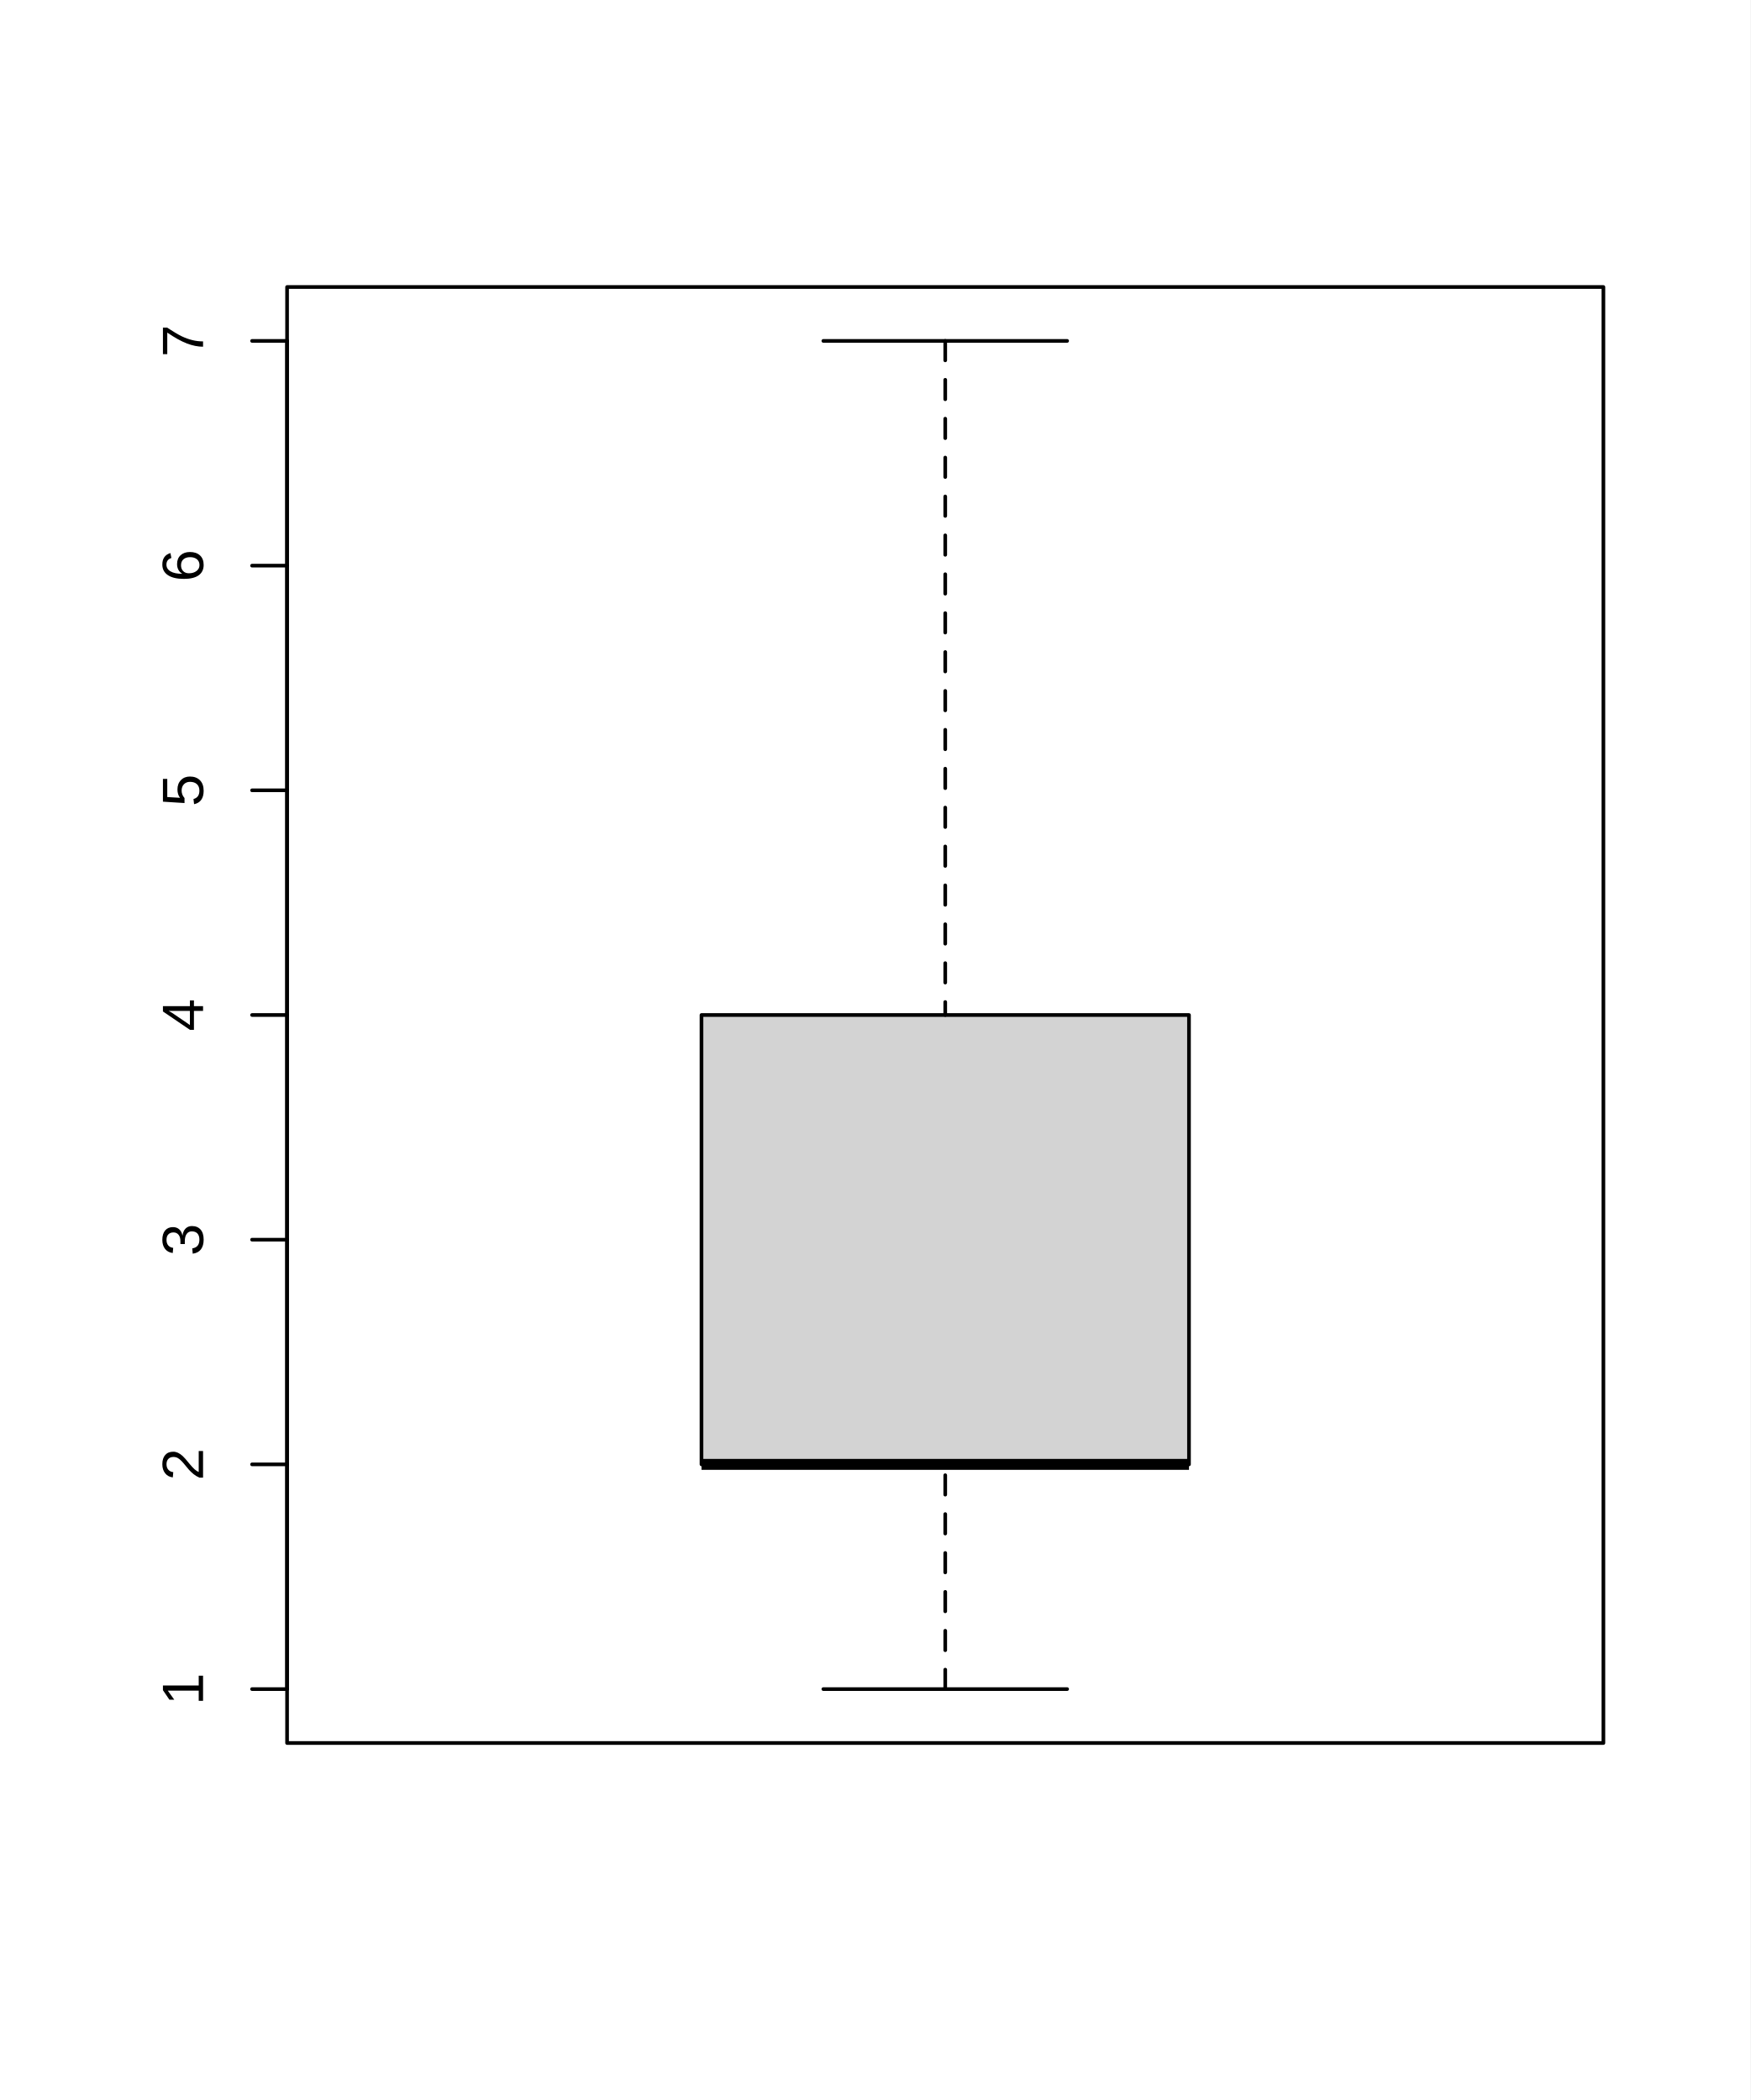
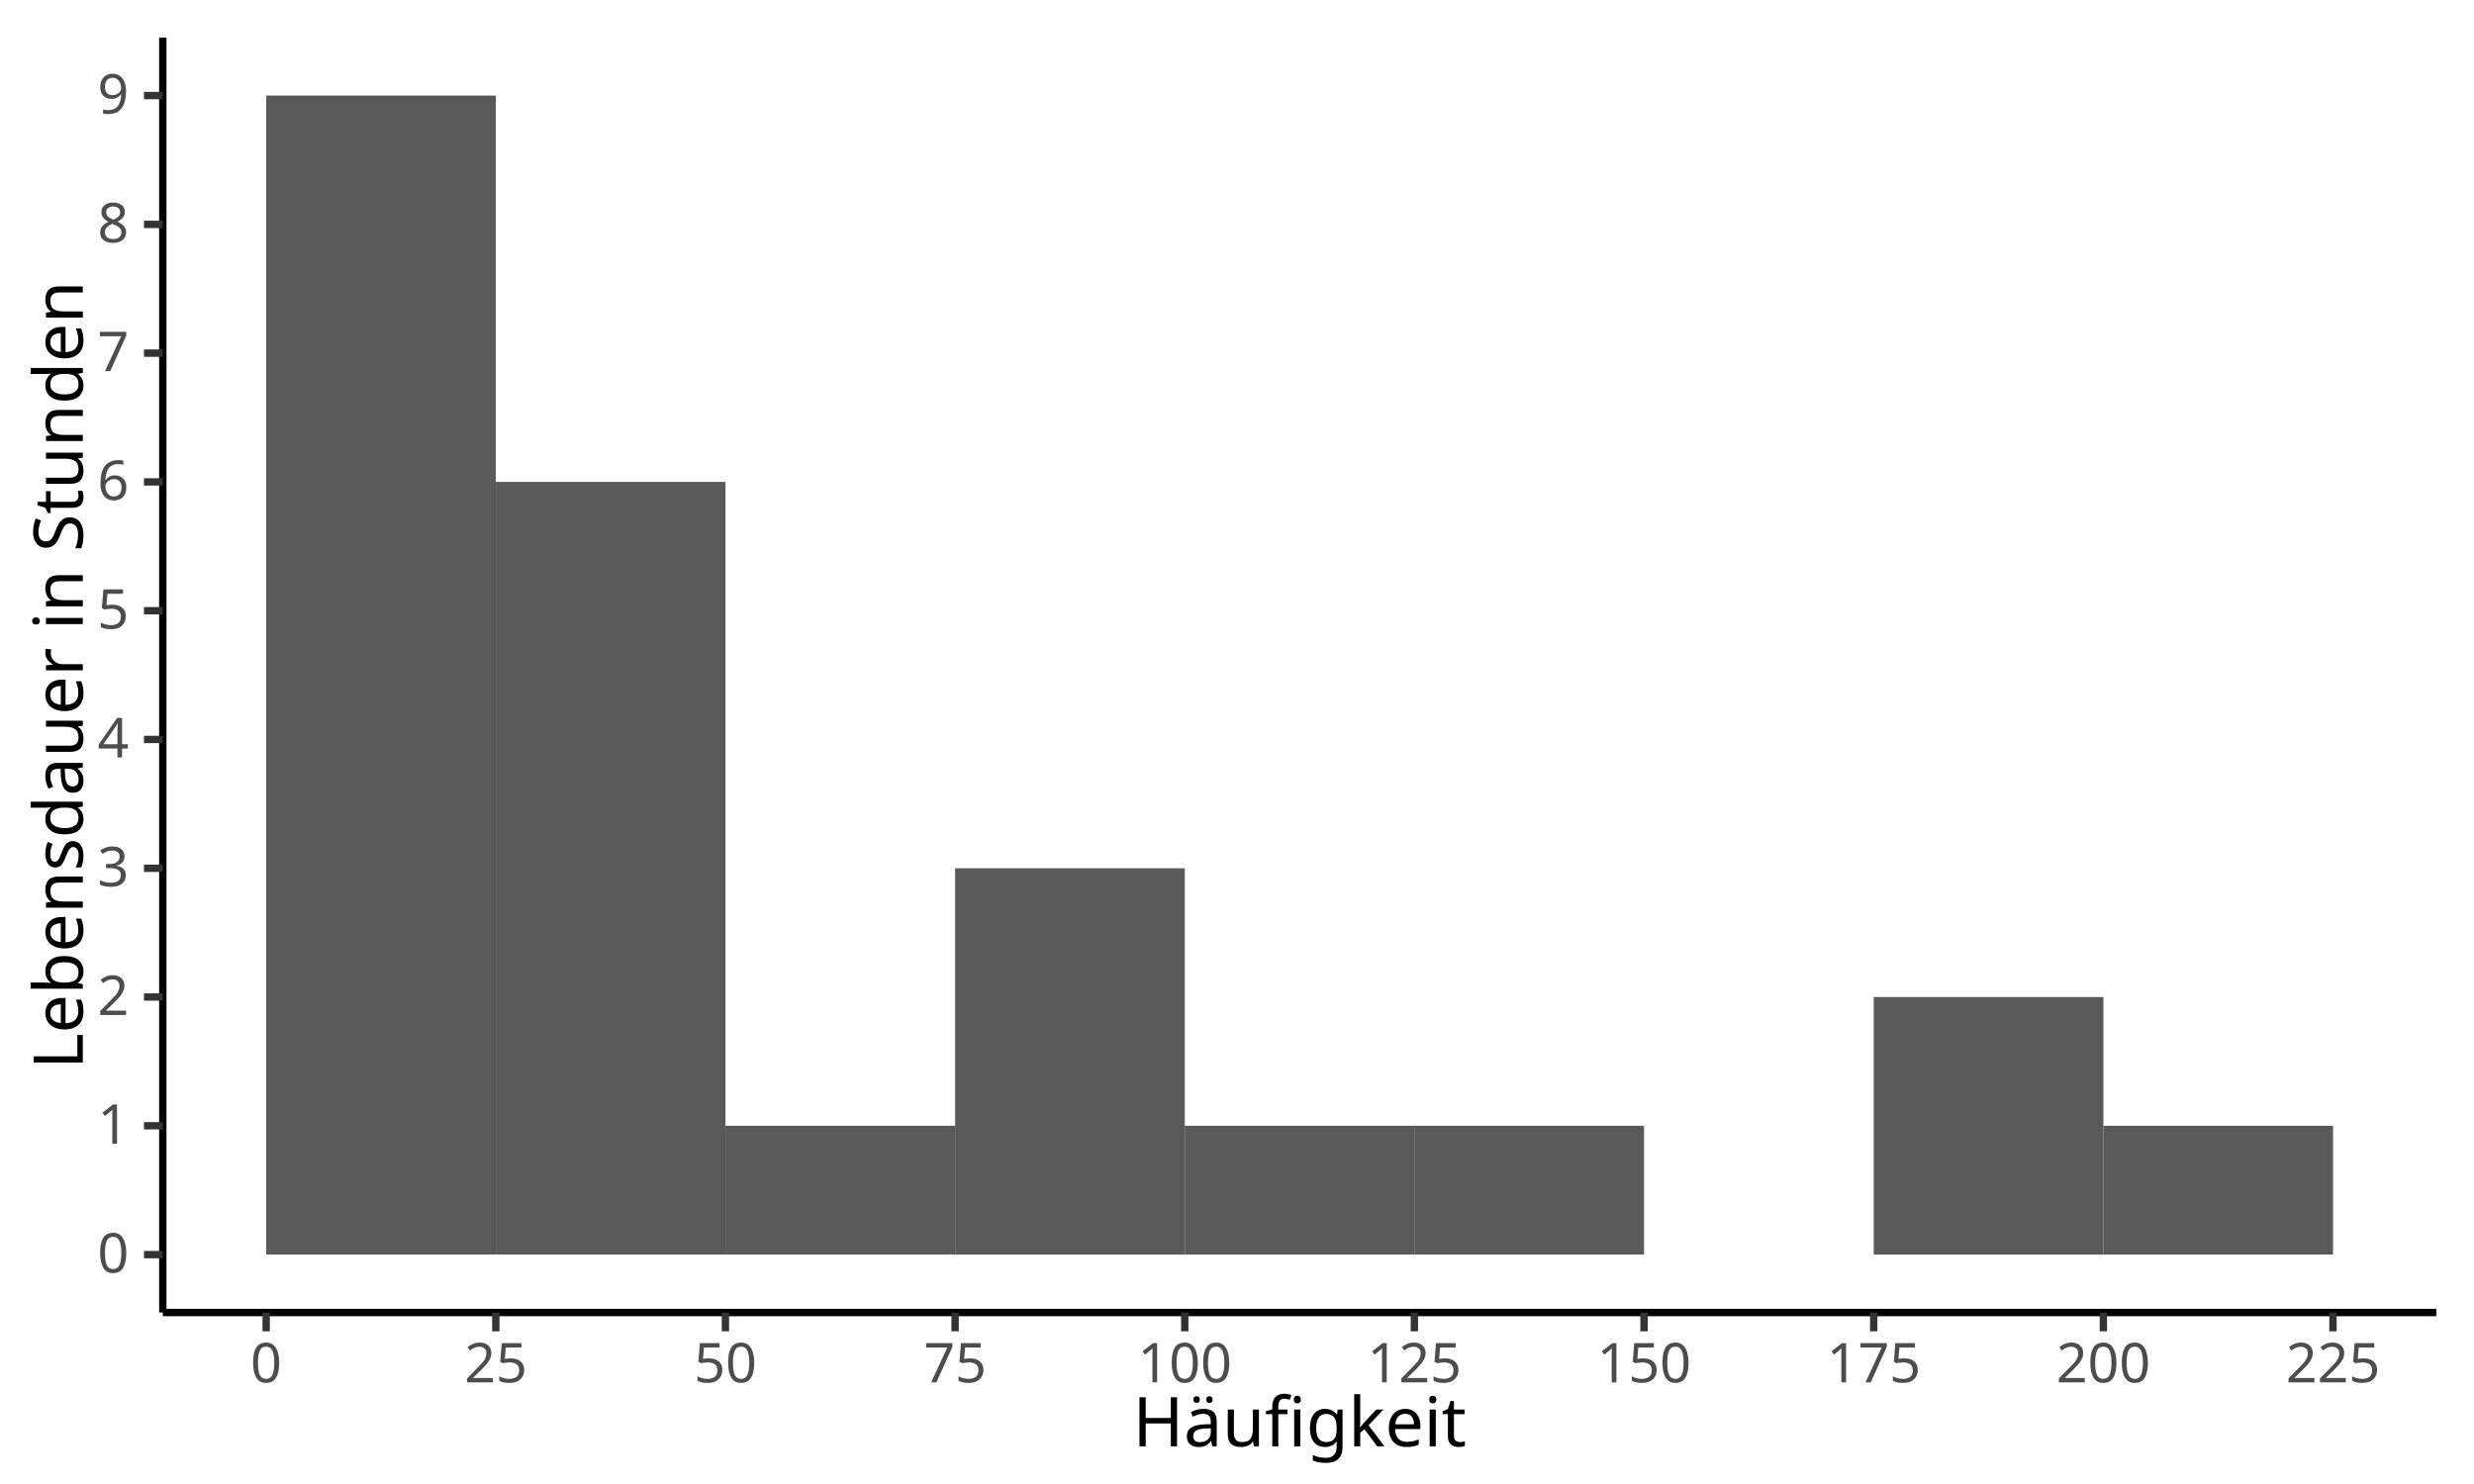
- <svg xmlns="http://www.w3.org/2000/svg" class="svglite" width="360.00pt" height="432.00pt" viewBox="0 0 360.00 432.00">
+ <svg xmlns="http://www.w3.org/2000/svg" class="svglite" width="360.00pt" height="216.00pt" viewBox="0 0 360.00 216.00">
  <defs>
    <style type="text/css">
    .svglite line, .svglite polyline, .svglite polygon, .svglite path, .svglite rect, .svglite circle {
      fill: none;
      stroke: #000000;
      stroke-linecap: round;
      stroke-linejoin: round;
      stroke-miterlimit: 10.00;
    }
    .svglite text {
      white-space: pre;
    }
  </style>
  </defs>
  <rect width="100%" height="100%" style="stroke: none; fill: #FFFFFF;" />
  <defs>
-     <clipPath id="cpMC4wMHwzNjAuMDB8MC4wMHw0MzIuMDA=">
-       <rect x="0.00" y="0.00" width="360.00" height="432.00" />
+     <clipPath id="cpMC4wMHwzNjAuMDB8MC4wMHwyMTYuMDA=">
+       <rect x="0.00" y="0.00" width="360.00" height="216.00" />
    </clipPath>
  </defs>
-   <g clip-path="url(#cpMC4wMHwzNjAuMDB8MC4wMHw0MzIuMDA=)">
- </g>
+   <g clip-path="url(#cpMC4wMHwzNjAuMDB8MC4wMHwyMTYuMDA=)">
+     <rect x="0.00" y="0.00" width="360.00" height="216.00" style="stroke-width: 1.07; stroke: #FFFFFF; fill: #FFFFFF;" />
+   </g>
  <defs>
-     <clipPath id="cpNTkuMDR8MzI5Ljc2fDU5LjA0fDM1OC41Ng==">
-       <rect x="59.04" y="59.04" width="270.72" height="299.52" />
+     <clipPath id="cpMjMuNjl8MzU0LjUyfDUuNDh8MTkxLjA0">
+       <rect x="23.69" y="5.48" width="330.83" height="185.56" />
    </clipPath>
  </defs>
-   <g clip-path="url(#cpNTkuMDR8MzI5Ljc2fDU5LjA0fDM1OC41Ng==)">
-     <polygon points="144.27,301.24 244.53,301.24 244.53,208.80 144.27,208.80 " style="stroke-width: 0.75; stroke: none; fill: #D3D3D3;" />
-     <line x1="144.27" y1="301.24" x2="244.53" y2="301.24" style="stroke-width: 2.25; stroke-linecap: butt;" />
-     <line x1="194.40" y1="347.47" x2="194.40" y2="301.24" style="stroke-width: 0.75; stroke-dasharray: 4.00,4.00;" />
-     <line x1="194.40" y1="70.13" x2="194.40" y2="208.80" style="stroke-width: 0.75; stroke-dasharray: 4.00,4.00;" />
-     <line x1="169.33" y1="347.47" x2="219.47" y2="347.47" style="stroke-width: 0.75;" />
-     <line x1="169.33" y1="70.13" x2="219.47" y2="70.13" style="stroke-width: 0.75;" />
-     <polygon points="144.27,301.24 244.53,301.24 244.53,208.80 144.27,208.80 " style="stroke-width: 0.75;" />
+   <g clip-path="url(#cpMjMuNjl8MzU0LjUyfDUuNDh8MTkxLjA0)">
+     <rect x="23.69" y="5.48" width="330.83" height="185.56" style="stroke-width: 1.07; stroke: none; fill: #FFFFFF;" />
+     <rect x="38.73" y="13.91" width="33.42" height="168.69" style="stroke-width: 1.07; stroke: none; stroke-linecap: butt; stroke-linejoin: miter; fill: #595959;" />
+     <rect x="72.15" y="70.14" width="33.42" height="112.46" style="stroke-width: 1.07; stroke: none; stroke-linecap: butt; stroke-linejoin: miter; fill: #595959;" />
+     <rect x="105.56" y="163.86" width="33.42" height="18.74" style="stroke-width: 1.07; stroke: none; stroke-linecap: butt; stroke-linejoin: miter; fill: #595959;" />
+     <rect x="138.98" y="126.38" width="33.42" height="56.23" style="stroke-width: 1.07; stroke: none; stroke-linecap: butt; stroke-linejoin: miter; fill: #595959;" />
+     <rect x="172.40" y="163.86" width="33.42" height="18.74" style="stroke-width: 1.07; stroke: none; stroke-linecap: butt; stroke-linejoin: miter; fill: #595959;" />
+     <rect x="205.81" y="163.86" width="33.42" height="18.74" style="stroke-width: 1.07; stroke: none; stroke-linecap: butt; stroke-linejoin: miter; fill: #595959;" />
+     <rect x="239.23" y="182.61" width="33.42" height="0.00" style="stroke-width: 1.07; stroke: none; stroke-linecap: butt; stroke-linejoin: miter; fill: #595959;" />
+     <rect x="272.65" y="145.12" width="33.42" height="37.49" style="stroke-width: 1.07; stroke: none; stroke-linecap: butt; stroke-linejoin: miter; fill: #595959;" />
+     <rect x="306.07" y="163.86" width="33.42" height="18.74" style="stroke-width: 1.07; stroke: none; stroke-linecap: butt; stroke-linejoin: miter; fill: #595959;" />
  </g>
-   <g clip-path="url(#cpMC4wMHwzNjAuMDB8MC4wMHw0MzIuMDA=)">
-     <line x1="59.04" y1="347.47" x2="59.04" y2="70.13" style="stroke-width: 0.75;" />
-     <line x1="59.04" y1="347.47" x2="51.84" y2="347.47" style="stroke-width: 0.75;" />
-     <line x1="59.04" y1="301.24" x2="51.84" y2="301.24" style="stroke-width: 0.75;" />
-     <line x1="59.04" y1="255.02" x2="51.84" y2="255.02" style="stroke-width: 0.75;" />
-     <line x1="59.04" y1="208.80" x2="51.84" y2="208.80" style="stroke-width: 0.75;" />
-     <line x1="59.04" y1="162.58" x2="51.84" y2="162.58" style="stroke-width: 0.75;" />
-     <line x1="59.04" y1="116.36" x2="51.84" y2="116.36" style="stroke-width: 0.75;" />
-     <line x1="59.04" y1="70.13" x2="51.84" y2="70.13" style="stroke-width: 0.75;" />
-     <text transform="translate(41.76,347.47) rotate(-90)" text-anchor="middle" style="font-size: 12.00px; font-family: &quot;Liberation Sans&quot;;" textLength="7.64px" lengthAdjust="spacingAndGlyphs">1</text>
-     <text transform="translate(41.76,301.24) rotate(-90)" text-anchor="middle" style="font-size: 12.00px; font-family: &quot;Liberation Sans&quot;;" textLength="7.64px" lengthAdjust="spacingAndGlyphs">2</text>
-     <text transform="translate(41.76,255.02) rotate(-90)" text-anchor="middle" style="font-size: 12.00px; font-family: &quot;Liberation Sans&quot;;" textLength="7.64px" lengthAdjust="spacingAndGlyphs">3</text>
-     <text transform="translate(41.76,208.80) rotate(-90)" text-anchor="middle" style="font-size: 12.00px; font-family: &quot;Liberation Sans&quot;;" textLength="7.64px" lengthAdjust="spacingAndGlyphs">4</text>
-     <text transform="translate(41.76,162.58) rotate(-90)" text-anchor="middle" style="font-size: 12.00px; font-family: &quot;Liberation Sans&quot;;" textLength="7.64px" lengthAdjust="spacingAndGlyphs">5</text>
-     <text transform="translate(41.76,116.36) rotate(-90)" text-anchor="middle" style="font-size: 12.00px; font-family: &quot;Liberation Sans&quot;;" textLength="7.64px" lengthAdjust="spacingAndGlyphs">6</text>
-     <text transform="translate(41.76,70.13) rotate(-90)" text-anchor="middle" style="font-size: 12.00px; font-family: &quot;Liberation Sans&quot;;" textLength="7.64px" lengthAdjust="spacingAndGlyphs">7</text>
-     <polygon points="59.04,358.56 329.76,358.56 329.76,59.04 59.04,59.04 " style="stroke-width: 0.75;" />
+   <g clip-path="url(#cpMC4wMHwzNjAuMDB8MC4wMHwyMTYuMDA=)">
+     <polyline points="23.69,191.04 23.69,5.48 " style="stroke-width: 1.07; stroke-linecap: butt;" />
+     <text x="18.76" y="185.23" text-anchor="end" style="font-size: 8.00px;fill: #4D4D4D; font-family: &quot;Source Sans Pro&quot;;" textLength="3.97px" lengthAdjust="spacingAndGlyphs">0</text>
+     <text x="18.76" y="166.48" text-anchor="end" style="font-size: 8.00px;fill: #4D4D4D; font-family: &quot;Source Sans Pro&quot;;" textLength="3.97px" lengthAdjust="spacingAndGlyphs">1</text>
+     <text x="18.76" y="147.74" text-anchor="end" style="font-size: 8.00px;fill: #4D4D4D; font-family: &quot;Source Sans Pro&quot;;" textLength="3.97px" lengthAdjust="spacingAndGlyphs">2</text>
+     <text x="18.76" y="129.00" text-anchor="end" style="font-size: 8.00px;fill: #4D4D4D; font-family: &quot;Source Sans Pro&quot;;" textLength="3.97px" lengthAdjust="spacingAndGlyphs">3</text>
+     <text x="18.76" y="110.25" text-anchor="end" style="font-size: 8.00px;fill: #4D4D4D; font-family: &quot;Source Sans Pro&quot;;" textLength="3.97px" lengthAdjust="spacingAndGlyphs">4</text>
+     <text x="18.76" y="91.51" text-anchor="end" style="font-size: 8.00px;fill: #4D4D4D; font-family: &quot;Source Sans Pro&quot;;" textLength="3.97px" lengthAdjust="spacingAndGlyphs">5</text>
+     <text x="18.76" y="72.77" text-anchor="end" style="font-size: 8.00px;fill: #4D4D4D; font-family: &quot;Source Sans Pro&quot;;" textLength="3.97px" lengthAdjust="spacingAndGlyphs">6</text>
+     <text x="18.76" y="54.02" text-anchor="end" style="font-size: 8.00px;fill: #4D4D4D; font-family: &quot;Source Sans Pro&quot;;" textLength="3.97px" lengthAdjust="spacingAndGlyphs">7</text>
+     <text x="18.76" y="35.28" text-anchor="end" style="font-size: 8.00px;fill: #4D4D4D; font-family: &quot;Source Sans Pro&quot;;" textLength="3.97px" lengthAdjust="spacingAndGlyphs">8</text>
+     <text x="18.76" y="16.53" text-anchor="end" style="font-size: 8.00px;fill: #4D4D4D; font-family: &quot;Source Sans Pro&quot;;" textLength="3.97px" lengthAdjust="spacingAndGlyphs">9</text>
+     <polyline points="20.95,182.61 23.69,182.61 " style="stroke-width: 1.07; stroke: #333333; stroke-linecap: butt;" />
+     <polyline points="20.95,163.86 23.69,163.86 " style="stroke-width: 1.07; stroke: #333333; stroke-linecap: butt;" />
+     <polyline points="20.95,145.12 23.69,145.12 " style="stroke-width: 1.07; stroke: #333333; stroke-linecap: butt;" />
+     <polyline points="20.95,126.38 23.69,126.38 " style="stroke-width: 1.07; stroke: #333333; stroke-linecap: butt;" />
+     <polyline points="20.95,107.63 23.69,107.63 " style="stroke-width: 1.07; stroke: #333333; stroke-linecap: butt;" />
+     <polyline points="20.95,88.89 23.69,88.89 " style="stroke-width: 1.07; stroke: #333333; stroke-linecap: butt;" />
+     <polyline points="20.95,70.14 23.69,70.14 " style="stroke-width: 1.07; stroke: #333333; stroke-linecap: butt;" />
+     <polyline points="20.95,51.40 23.69,51.40 " style="stroke-width: 1.07; stroke: #333333; stroke-linecap: butt;" />
+     <polyline points="20.95,32.66 23.69,32.66 " style="stroke-width: 1.07; stroke: #333333; stroke-linecap: butt;" />
+     <polyline points="20.95,13.91 23.69,13.91 " style="stroke-width: 1.07; stroke: #333333; stroke-linecap: butt;" />
+     <polyline points="23.69,191.04 354.52,191.04 " style="stroke-width: 1.07; stroke-linecap: butt;" />
+     <polyline points="38.73,193.78 38.73,191.04 " style="stroke-width: 1.07; stroke: #333333; stroke-linecap: butt;" />
+     <polyline points="72.15,193.78 72.15,191.04 " style="stroke-width: 1.07; stroke: #333333; stroke-linecap: butt;" />
+     <polyline points="105.56,193.78 105.56,191.04 " style="stroke-width: 1.07; stroke: #333333; stroke-linecap: butt;" />
+     <polyline points="138.98,193.78 138.98,191.04 " style="stroke-width: 1.07; stroke: #333333; stroke-linecap: butt;" />
+     <polyline points="172.40,193.78 172.40,191.04 " style="stroke-width: 1.07; stroke: #333333; stroke-linecap: butt;" />
+     <polyline points="205.81,193.78 205.81,191.04 " style="stroke-width: 1.07; stroke: #333333; stroke-linecap: butt;" />
+     <polyline points="239.23,193.78 239.23,191.04 " style="stroke-width: 1.07; stroke: #333333; stroke-linecap: butt;" />
+     <polyline points="272.65,193.78 272.65,191.04 " style="stroke-width: 1.07; stroke: #333333; stroke-linecap: butt;" />
+     <polyline points="306.07,193.78 306.07,191.04 " style="stroke-width: 1.07; stroke: #333333; stroke-linecap: butt;" />
+     <polyline points="339.48,193.78 339.48,191.04 " style="stroke-width: 1.07; stroke: #333333; stroke-linecap: butt;" />
+     <text x="38.73" y="201.21" text-anchor="middle" style="font-size: 8.00px;fill: #4D4D4D; font-family: &quot;Source Sans Pro&quot;;" textLength="3.97px" lengthAdjust="spacingAndGlyphs">0</text>
+     <text x="72.15" y="201.21" text-anchor="middle" style="font-size: 8.00px;fill: #4D4D4D; font-family: &quot;Source Sans Pro&quot;;" textLength="7.95px" lengthAdjust="spacingAndGlyphs">25</text>
+     <text x="105.56" y="201.21" text-anchor="middle" style="font-size: 8.00px;fill: #4D4D4D; font-family: &quot;Source Sans Pro&quot;;" textLength="7.95px" lengthAdjust="spacingAndGlyphs">50</text>
+     <text x="138.98" y="201.21" text-anchor="middle" style="font-size: 8.00px;fill: #4D4D4D; font-family: &quot;Source Sans Pro&quot;;" textLength="7.95px" lengthAdjust="spacingAndGlyphs">75</text>
+     <text x="172.40" y="201.21" text-anchor="middle" style="font-size: 8.00px;fill: #4D4D4D; font-family: &quot;Source Sans Pro&quot;;" textLength="11.92px" lengthAdjust="spacingAndGlyphs">100</text>
+     <text x="205.81" y="201.21" text-anchor="middle" style="font-size: 8.00px;fill: #4D4D4D; font-family: &quot;Source Sans Pro&quot;;" textLength="11.92px" lengthAdjust="spacingAndGlyphs">125</text>
+     <text x="239.23" y="201.21" text-anchor="middle" style="font-size: 8.00px;fill: #4D4D4D; font-family: &quot;Source Sans Pro&quot;;" textLength="11.92px" lengthAdjust="spacingAndGlyphs">150</text>
+     <text x="272.65" y="201.21" text-anchor="middle" style="font-size: 8.00px;fill: #4D4D4D; font-family: &quot;Source Sans Pro&quot;;" textLength="11.92px" lengthAdjust="spacingAndGlyphs">175</text>
+     <text x="306.07" y="201.21" text-anchor="middle" style="font-size: 8.00px;fill: #4D4D4D; font-family: &quot;Source Sans Pro&quot;;" textLength="11.92px" lengthAdjust="spacingAndGlyphs">200</text>
+     <text x="339.48" y="201.21" text-anchor="middle" style="font-size: 8.00px;fill: #4D4D4D; font-family: &quot;Source Sans Pro&quot;;" textLength="11.92px" lengthAdjust="spacingAndGlyphs">225</text>
+     <text x="189.11" y="210.52" text-anchor="middle" style="font-size: 10.00px; font-family: &quot;Source Sans Pro&quot;;" textLength="43.19px" lengthAdjust="spacingAndGlyphs">Häufigkeit</text>
+     <text transform="translate(12.05,98.26) rotate(-90)" text-anchor="middle" style="font-size: 10.00px; font-family: &quot;Source Sans Pro&quot;;" textLength="101.97px" lengthAdjust="spacingAndGlyphs">Lebensdauer in Stunden</text>
  </g>
</svg>
